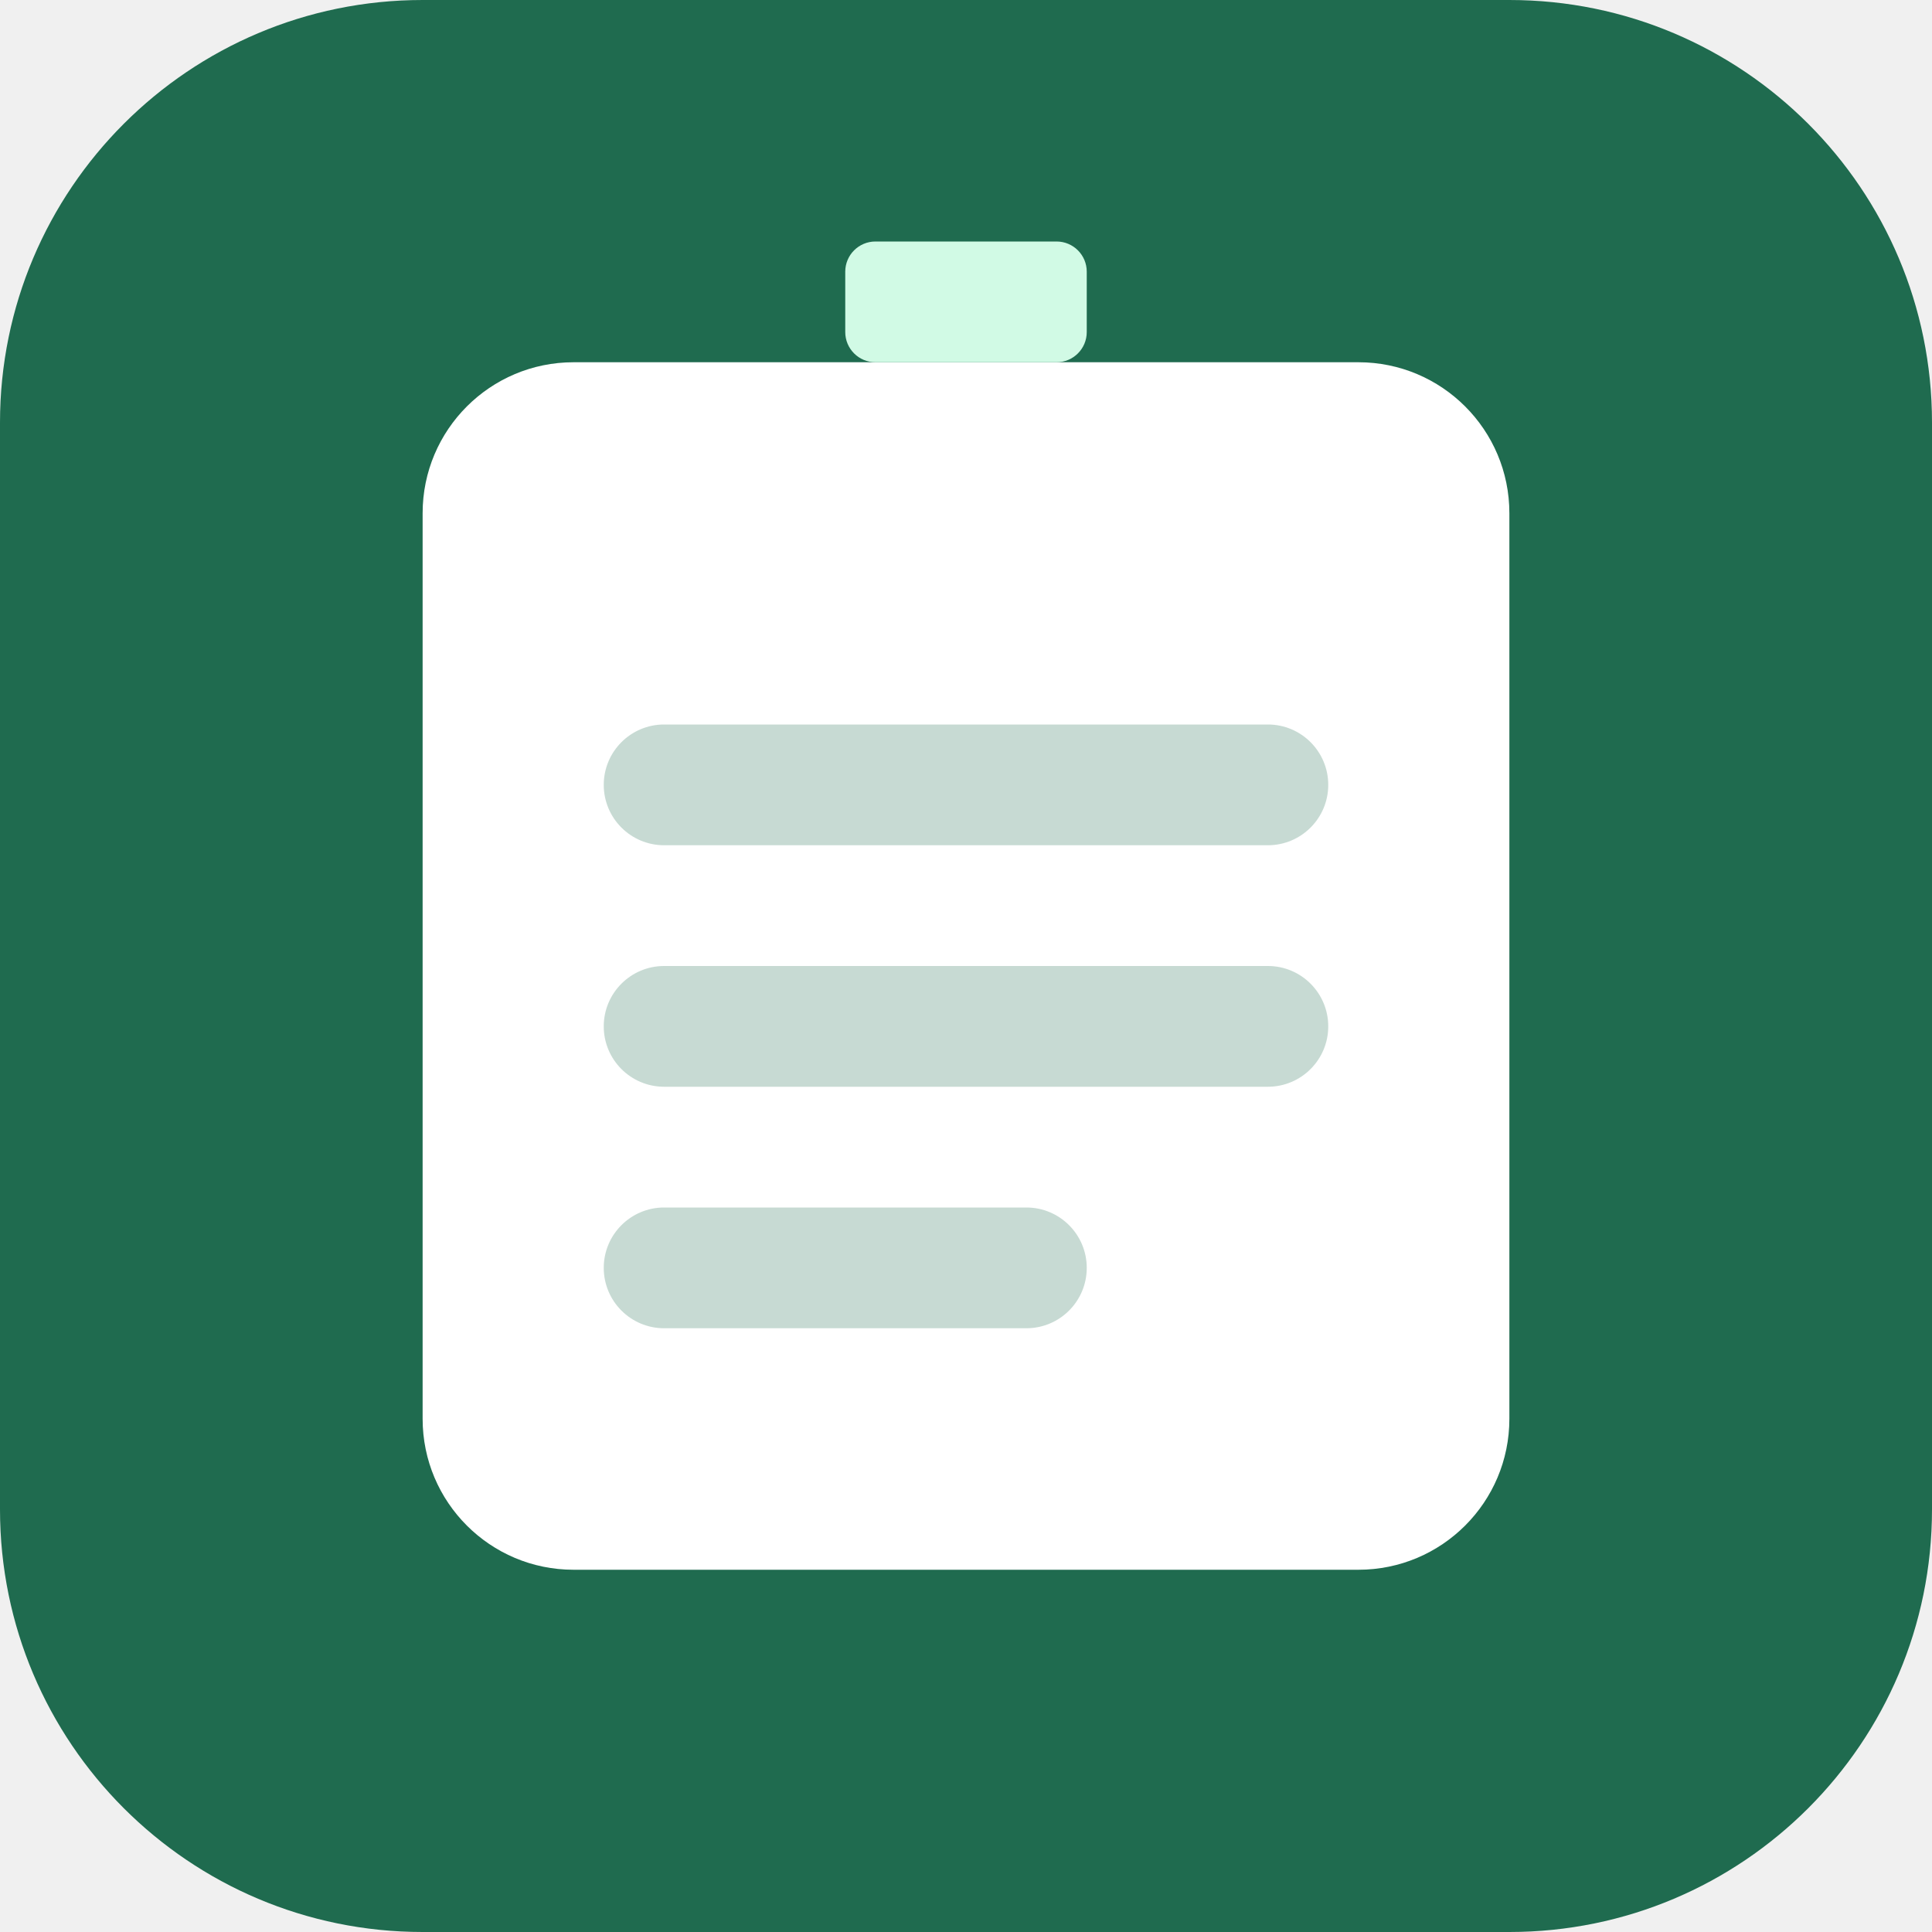
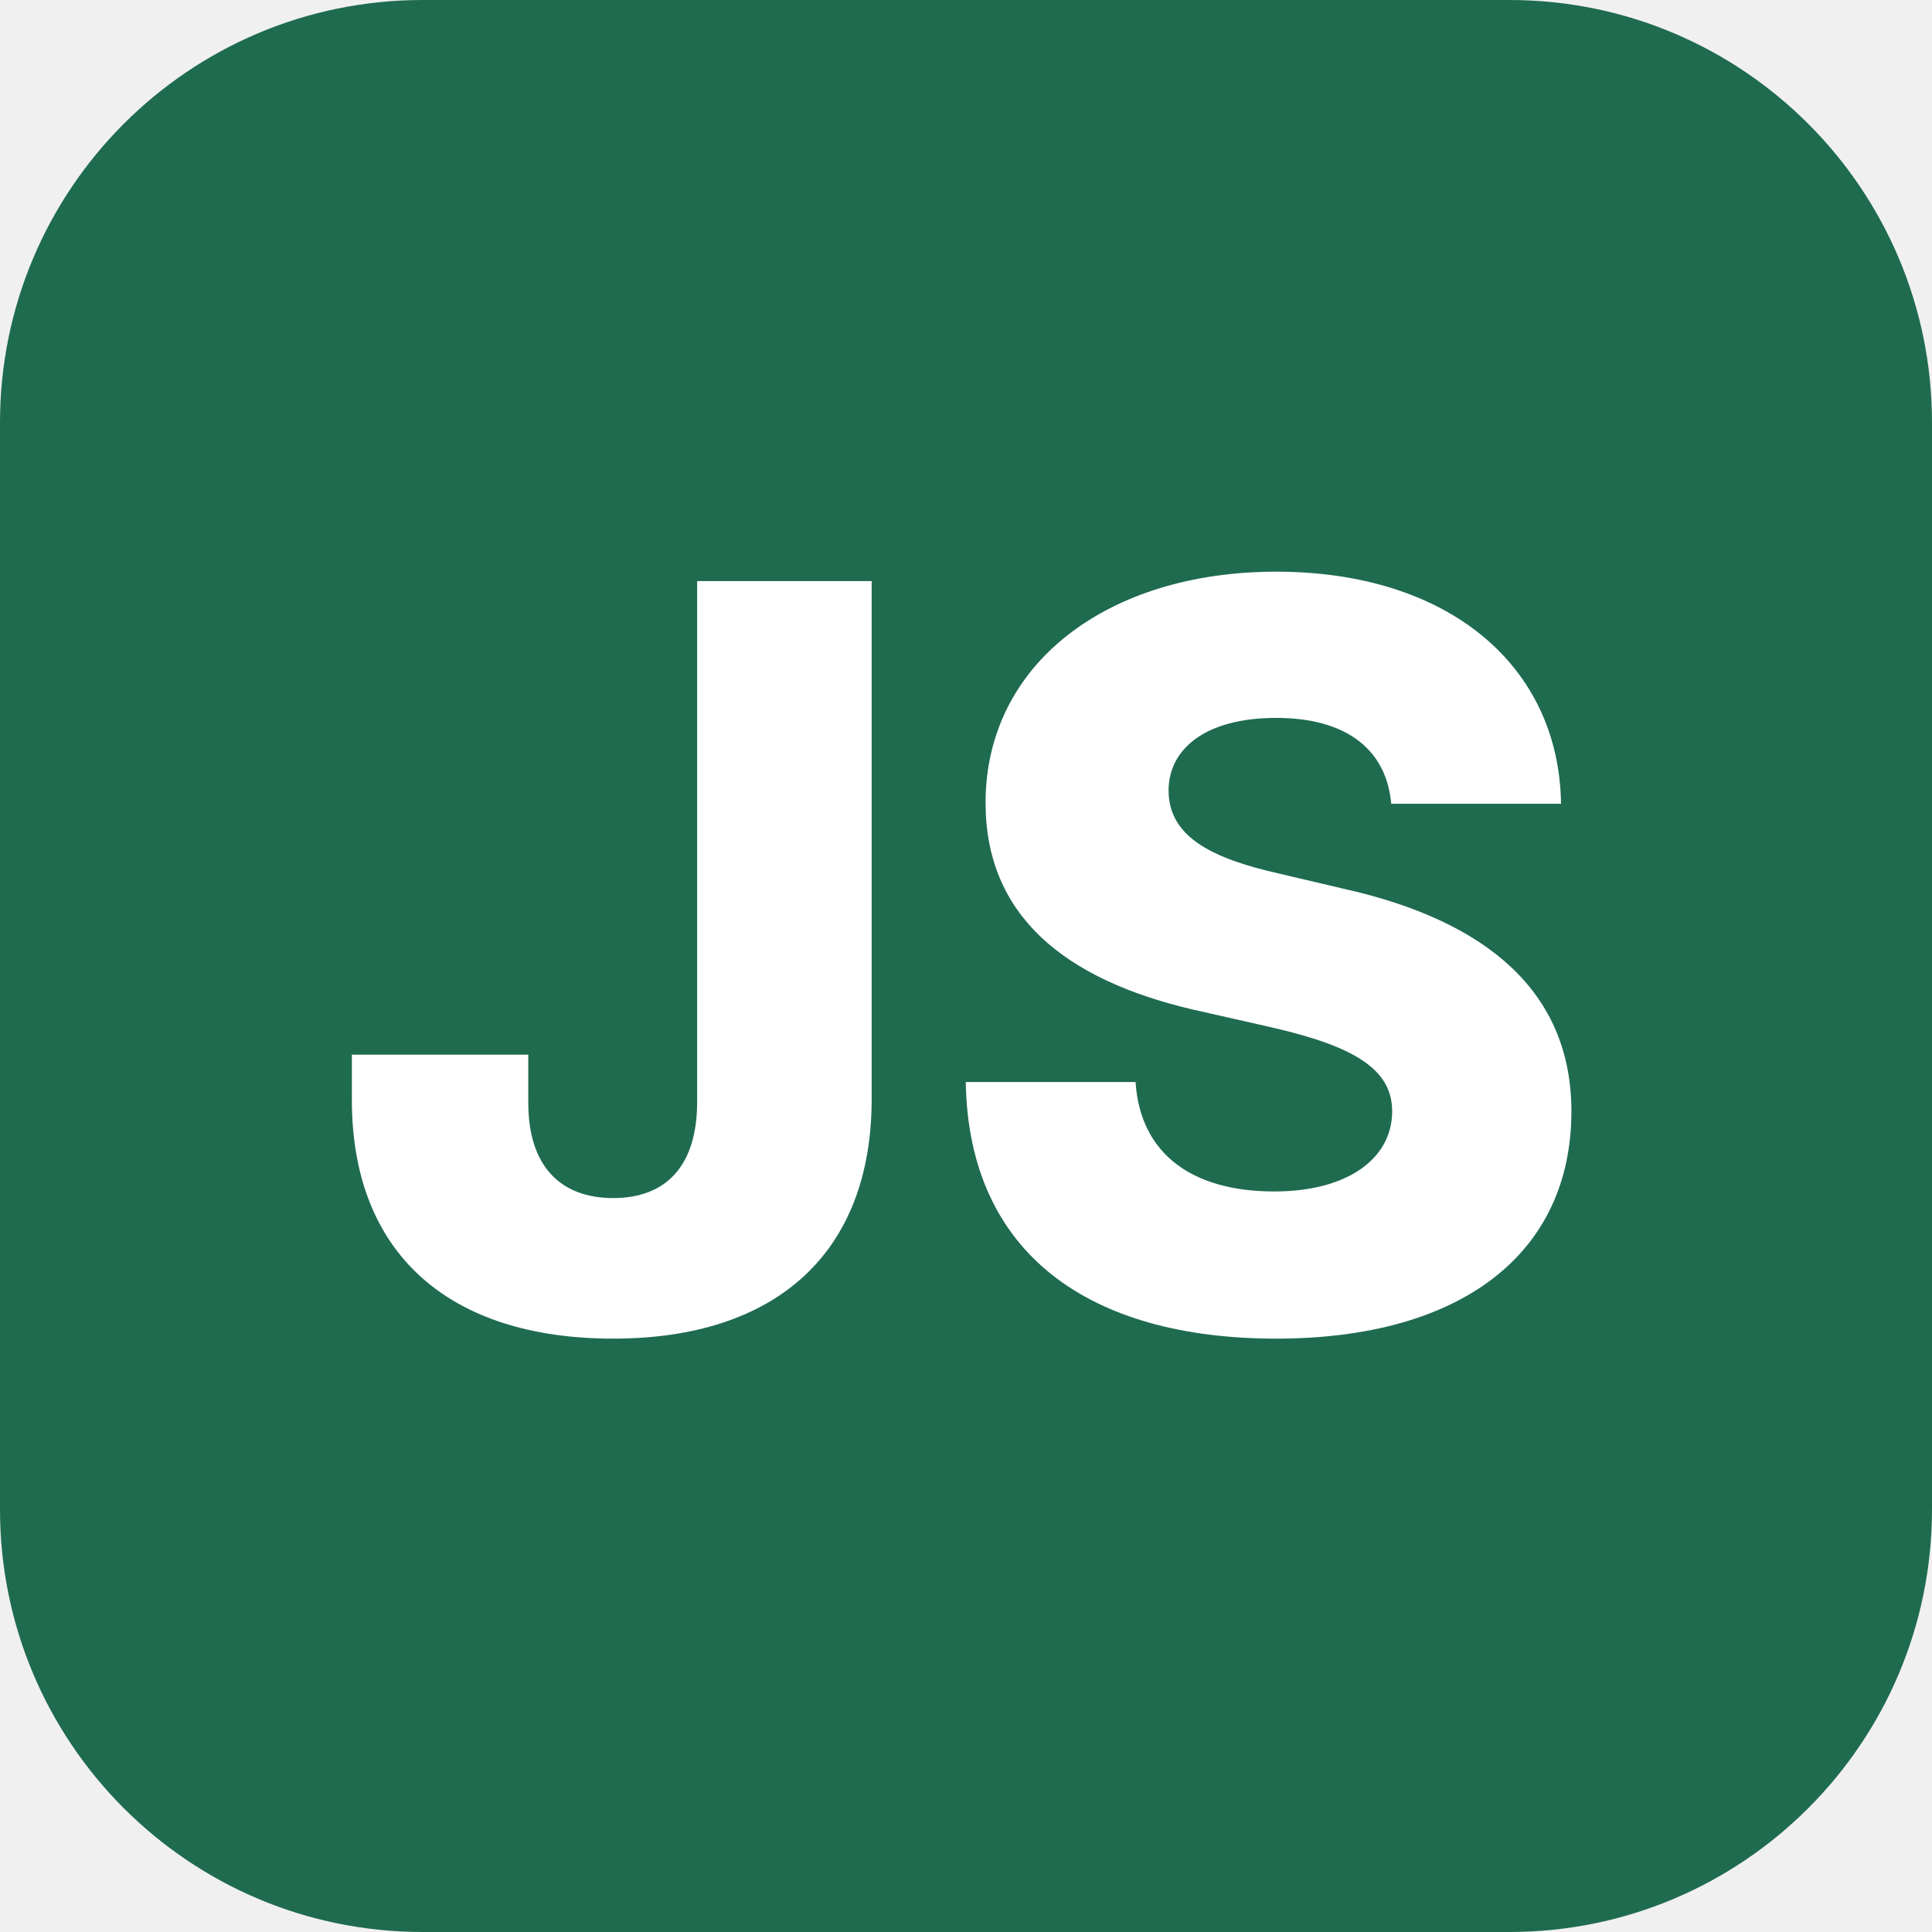
- <svg xmlns="http://www.w3.org/2000/svg" viewBox="0 0 32 32" width="32" height="32">
+ <svg xmlns="http://www.w3.org/2000/svg" viewBox="0 0 32 32">
  <rect width="32" height="32" rx="7" fill="#1F6B4F" />
-   <rect x="7" y="6" width="18" height="20" rx="2.5" fill="white" />
-   <rect x="10" y="12" width="12" height="2" rx="1" fill="#1F6B4F" opacity="0.25" />
-   <rect x="10" y="16" width="12" height="2" rx="1" fill="#1F6B4F" opacity="0.25" />
-   <rect x="10" y="20" width="8" height="2" rx="1" fill="#1F6B4F" opacity="0.25" />
-   <rect x="14" y="4" width="4" height="2" rx="0.5" fill="#d1fae5" />
+   <text x="16" y="22" font-family="system-ui, -apple-system, sans-serif" font-size="17" font-weight="800" fill="white" text-anchor="middle">JS</text>
</svg>
